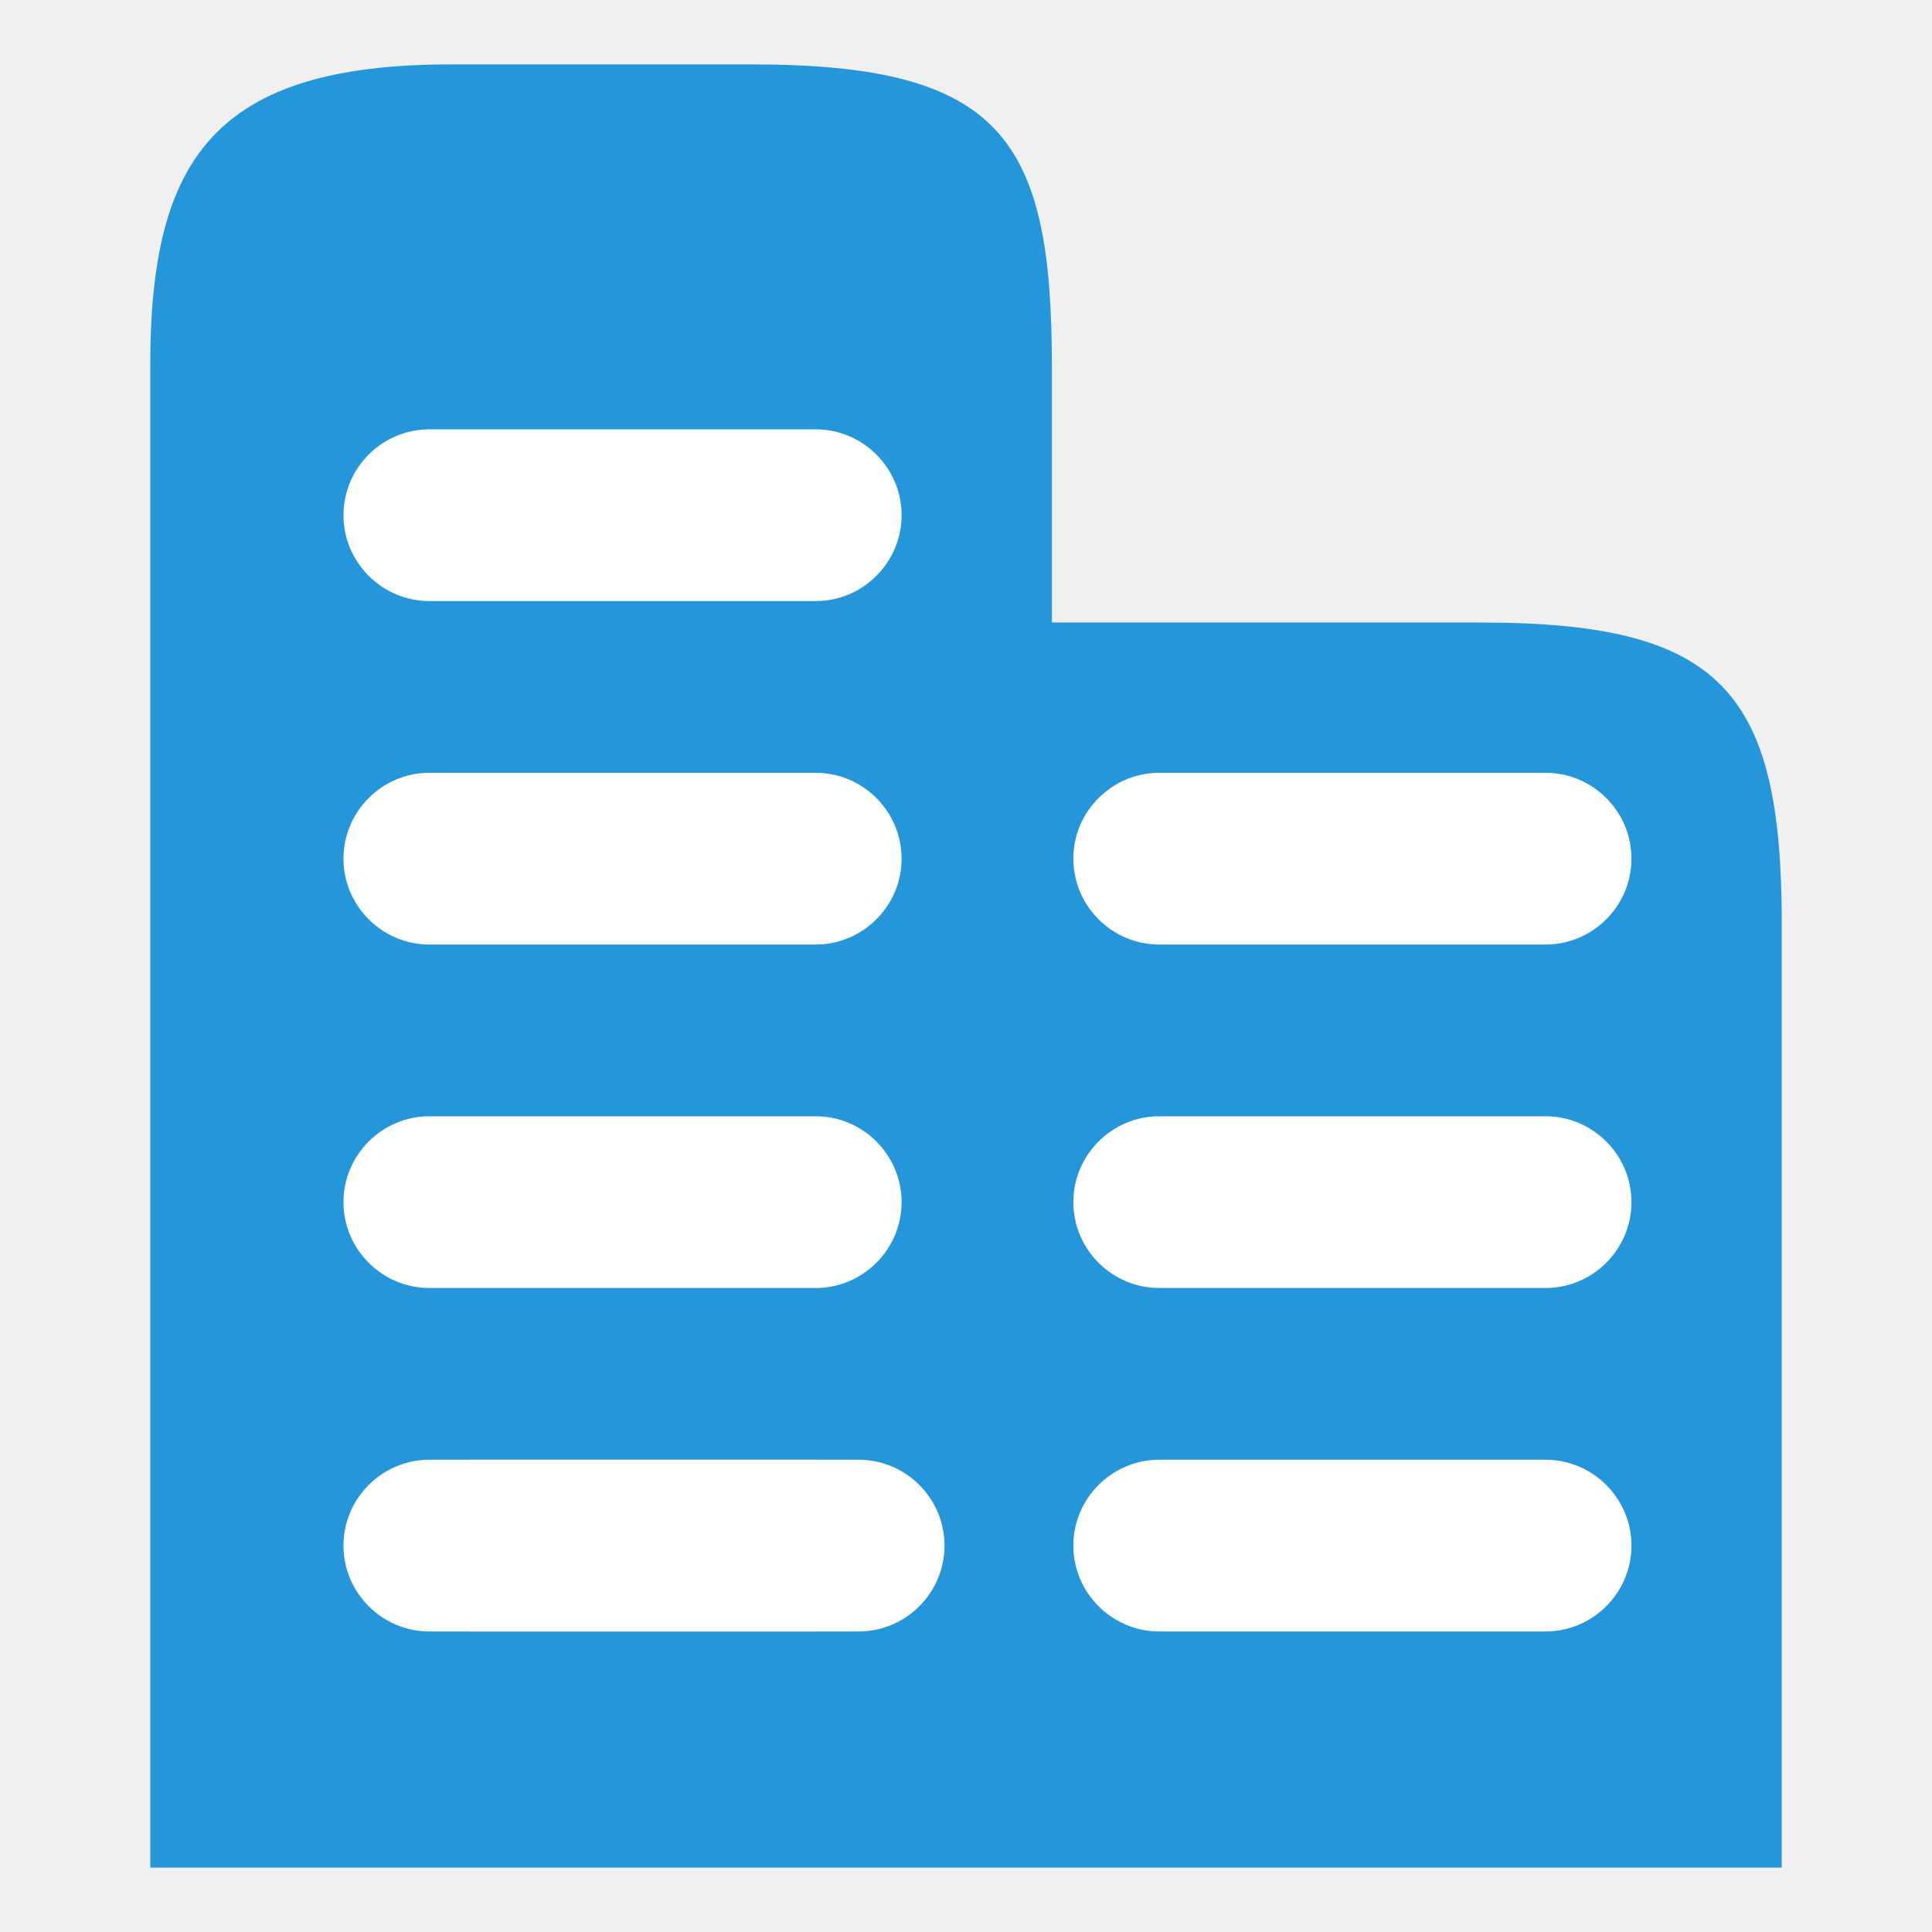
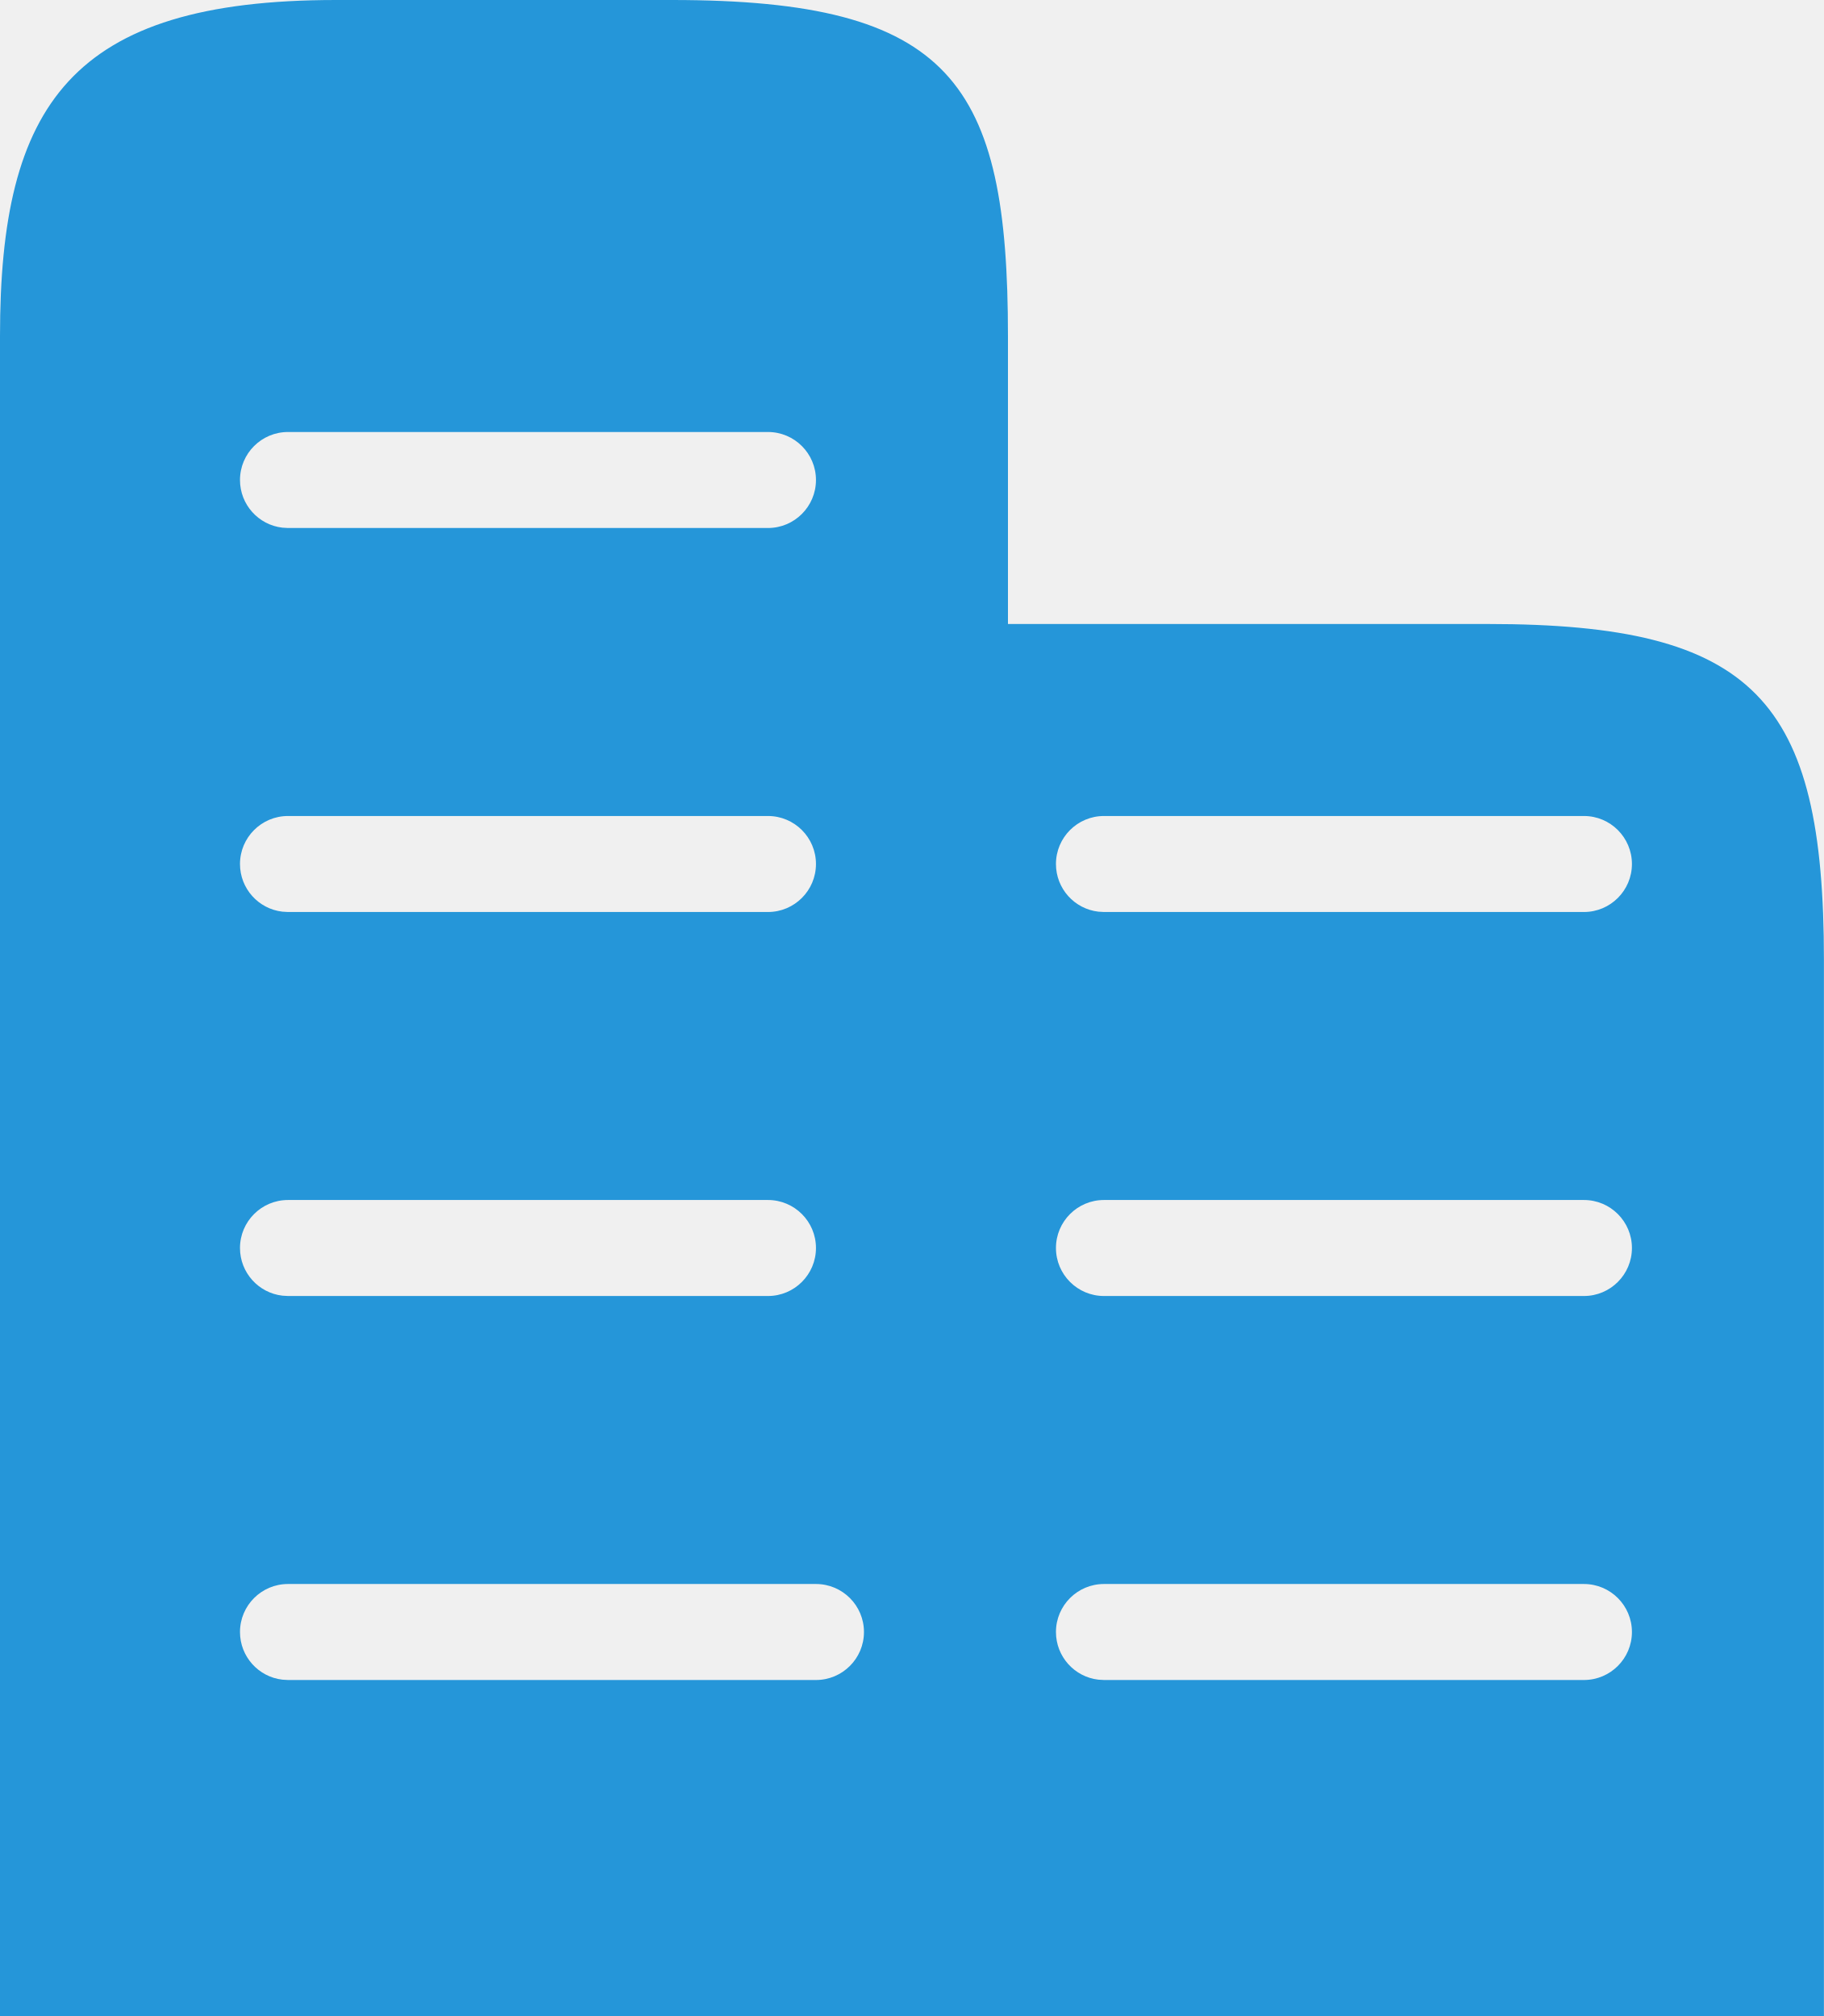
- <svg xmlns="http://www.w3.org/2000/svg" version="1.1" id="图层_1" x="0px" y="0px" viewBox="0 0 45 45" style="enable-background:new 0 0 45 45;" xml:space="preserve">
-   <style type="text/css">
- 	.st0{fill:none;}
- 	.st1{fill-rule:evenodd;clip-rule:evenodd;fill:#2596D9;}
- 	.st2{fill:#FFFFFF;}
- </style>
-   <g>
-     <rect id="canvas_background" x="-1" y="-1" class="st0" width="47" height="47" />
-   </g>
-   <g>
-     <g id="页面1">
-       <g id="编组">
-         <g id="形状结合">
-           <path class="st1" d="M24.5,14.5h10c5.6,0,7,1.6,7,7v22h-17h-21v-35c0-4.8,1.5-7,7-7h7c5.8,0,7,1.7,7,7V14.5z" />
-         </g>
-         <g id="矩形复制-3">
-           <path class="st2" d="M20,38h-9c-1.1,0-2-0.9-2-2s0.9-2,2-2h9c1.1,0,2,0.9,2,2S21.1,38,20,38z" />
-         </g>
-         <g id="矩形复制-12">
-           <path class="st2" d="M19,38h-9c-1.1,0-2-0.9-2-2s0.9-2,2-2h9c1.1,0,2,0.9,2,2S20.1,38,19,38z" />
-         </g>
-         <g id="矩形复制-13">
-           <path class="st2" d="M36,38h-9c-1.1,0-2-0.9-2-2s0.9-2,2-2h9c1.1,0,2,0.9,2,2S37.1,38,36,38z" />
-         </g>
-         <g id="矩形复制-6">
-           <path class="st2" d="M19,22h-9c-1.1,0-2-0.9-2-2s0.9-2,2-2h9c1.1,0,2,0.9,2,2S20.1,22,19,22z" />
-         </g>
-         <g id="矩形复制-15">
-           <path class="st2" d="M19,14h-9c-1.1,0-2-0.9-2-2s0.9-2,2-2h9c1.1,0,2,0.9,2,2S20.1,14,19,14z" />
-         </g>
-         <g id="矩形复制-7">
-           <path class="st2" d="M36,22h-9c-1.1,0-2-0.9-2-2s0.9-2,2-2h9c1.1,0,2,0.9,2,2S37.1,22,36,22z" />
-         </g>
-         <g id="矩形复制-8">
-           <path class="st2" d="M19,30h-9c-1.1,0-2-0.9-2-2s0.9-2,2-2h9c1.1,0,2,0.9,2,2S20.1,30,19,30z" />
-         </g>
-         <g id="矩形复制-14">
-           <path class="st2" d="M36,30h-9c-1.1,0-2-0.9-2-2s0.9-2,2-2h9c1.1,0,2,0.9,2,2S37.1,30,36,30z" />
-         </g>
+ <svg xmlns="http://www.w3.org/2000/svg" width="38px" height="42px" viewBox="0 0 38 42" version="1.1">
+   <g id="页面1" stroke="none" stroke-width="1" fill="none" fill-rule="evenodd">
+     <g id="首页" transform="translate(-171, -320)" fill="#2596D9">
+       <g id="编组" transform="translate(171, 320)">
+         <path d="M14,0 C19.828,0 21,1.718 21,7 L21,13 L31,13 C36.561,13 38,14.573 38,20 L38,42 L0,42 L0,7 C0,2.186 1.472,0 7,0 L14,0 Z M17,33 L6,33 C5.448,33 5,33.448 5,34 C5,34.513 5.386,34.936 5.883,34.993 L6,35 L17,35 C17.552,35 18,34.552 18,34 C18,33.448 17.552,33 17,33 Z M33,33 L23,33 C22.448,33 22,33.448 22,34 C22,34.513 22.386,34.936 22.883,34.993 L23,35 L33,35 C33.552,35 34,34.552 34,34 C34,33.448 33.552,33 33,33 Z M16,25 L6,25 C5.448,25 5,25.448 5,26 C5,26.513 5.386,26.936 5.883,26.993 L6,27 L16,27 C16.552,27 17,26.552 17,26 C17,25.448 16.552,25 16,25 Z M33,25 L23,25 C22.448,25 22,25.448 22,26 C22,26.552 22.448,27 23,27 L23,27 L33,27 C33.552,27 34,26.552 34,26 C34,25.448 33.552,25 33,25 L33,25 Z M16,17 L6,17 C5.448,17 5,17.448 5,18 C5,18.513 5.386,18.936 5.883,18.993 L6,19 L16,19 C16.552,19 17,18.552 17,18 C17,17.448 16.552,17 16,17 Z M33,17 L23,17 C22.448,17 22,17.448 22,18 C22,18.513 22.386,18.936 22.883,18.993 L23,19 L33,19 C33.552,19 34,18.552 34,18 C34,17.448 33.552,17 33,17 Z M16,9 L6,9 C5.448,9 5,9.448 5,10 C5,10.513 5.386,10.936 5.883,10.993 L6,11 L16,11 C16.552,11 17,10.552 17,10 C17,9.448 16.552,9 16,9 Z" id="形状结合" />
      </g>
    </g>
  </g>
</svg>
